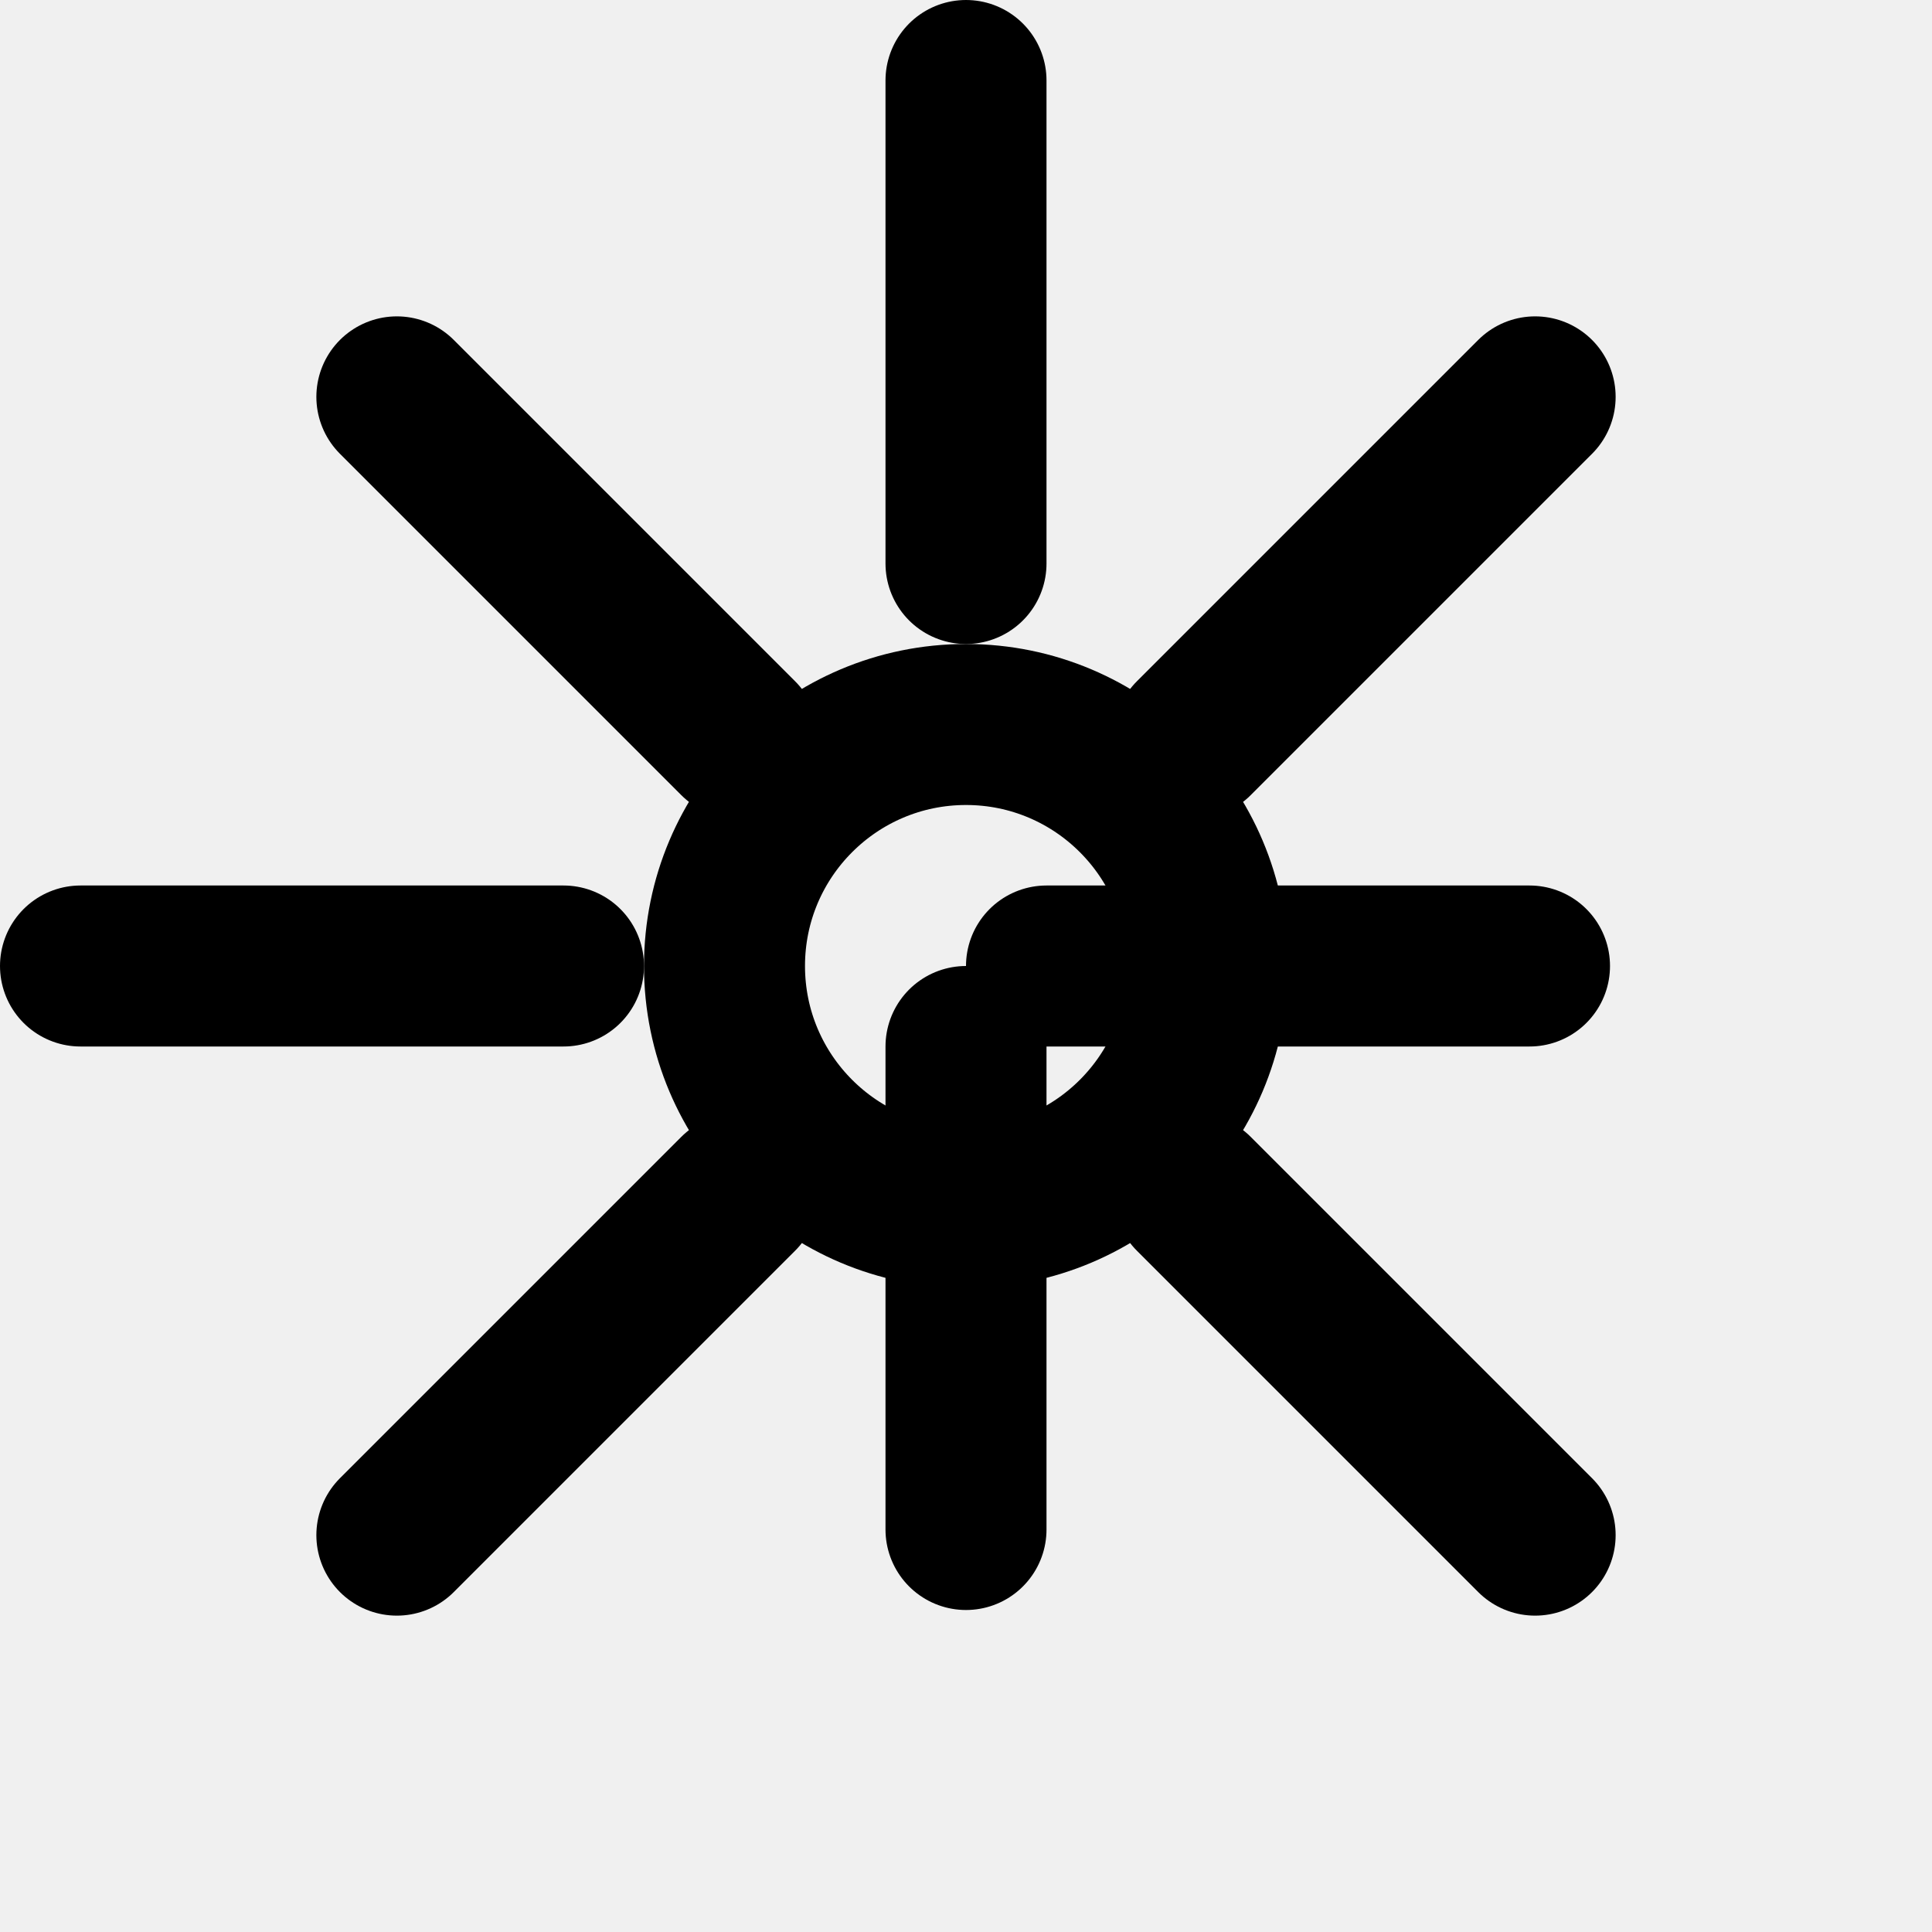
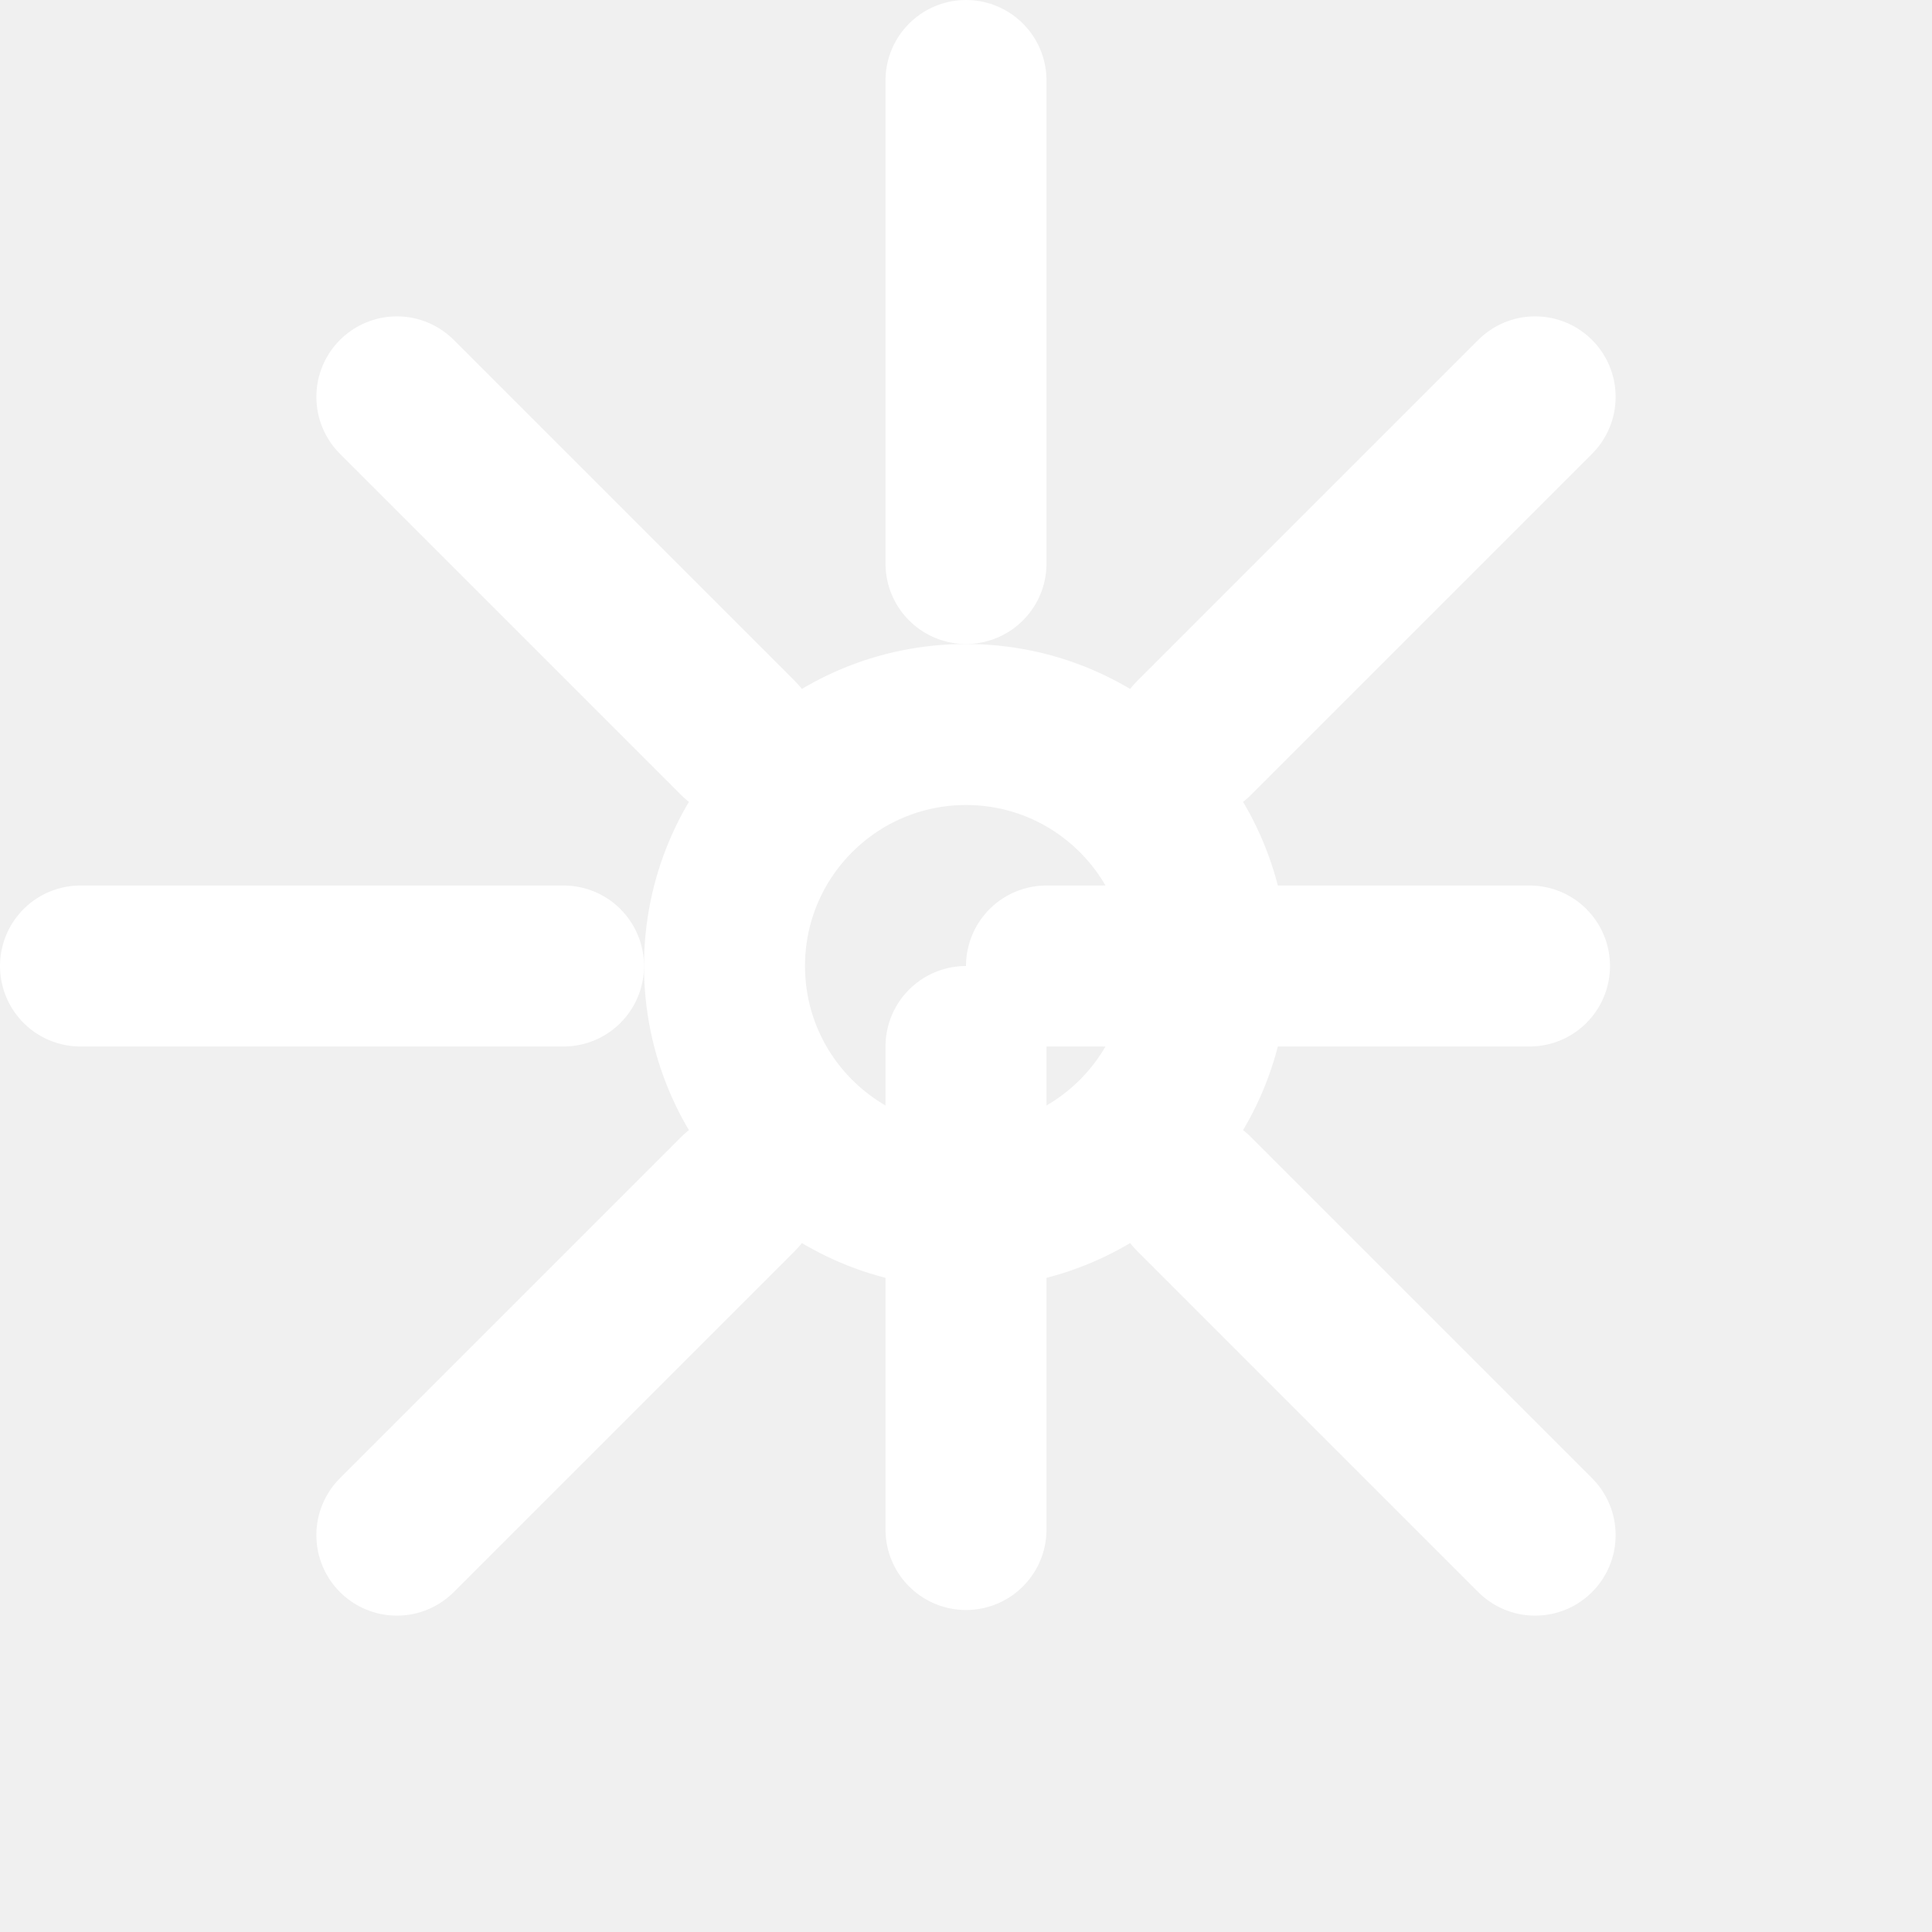
- <svg xmlns="http://www.w3.org/2000/svg" viewBox="0 0 24 24" fill="none" stroke="currentColor" stroke-width="2" stroke-linecap="round" stroke-linejoin="round">
+ <svg xmlns="http://www.w3.org/2000/svg" viewBox="0 0 24 24" fill="none" stroke="white" stroke-width="2" stroke-linecap="round" stroke-linejoin="round">
  <circle cx="12" cy="12" r="3" />
  <path d="M12 1v6m0 6v6M1 12h6m6 0h6" />
  <path d="m4.93 4.93 4.24 4.24m5.66 0 4.24-4.24m0 14.14-4.24-4.24m-5.66 0-4.24 4.24" />
</svg>
